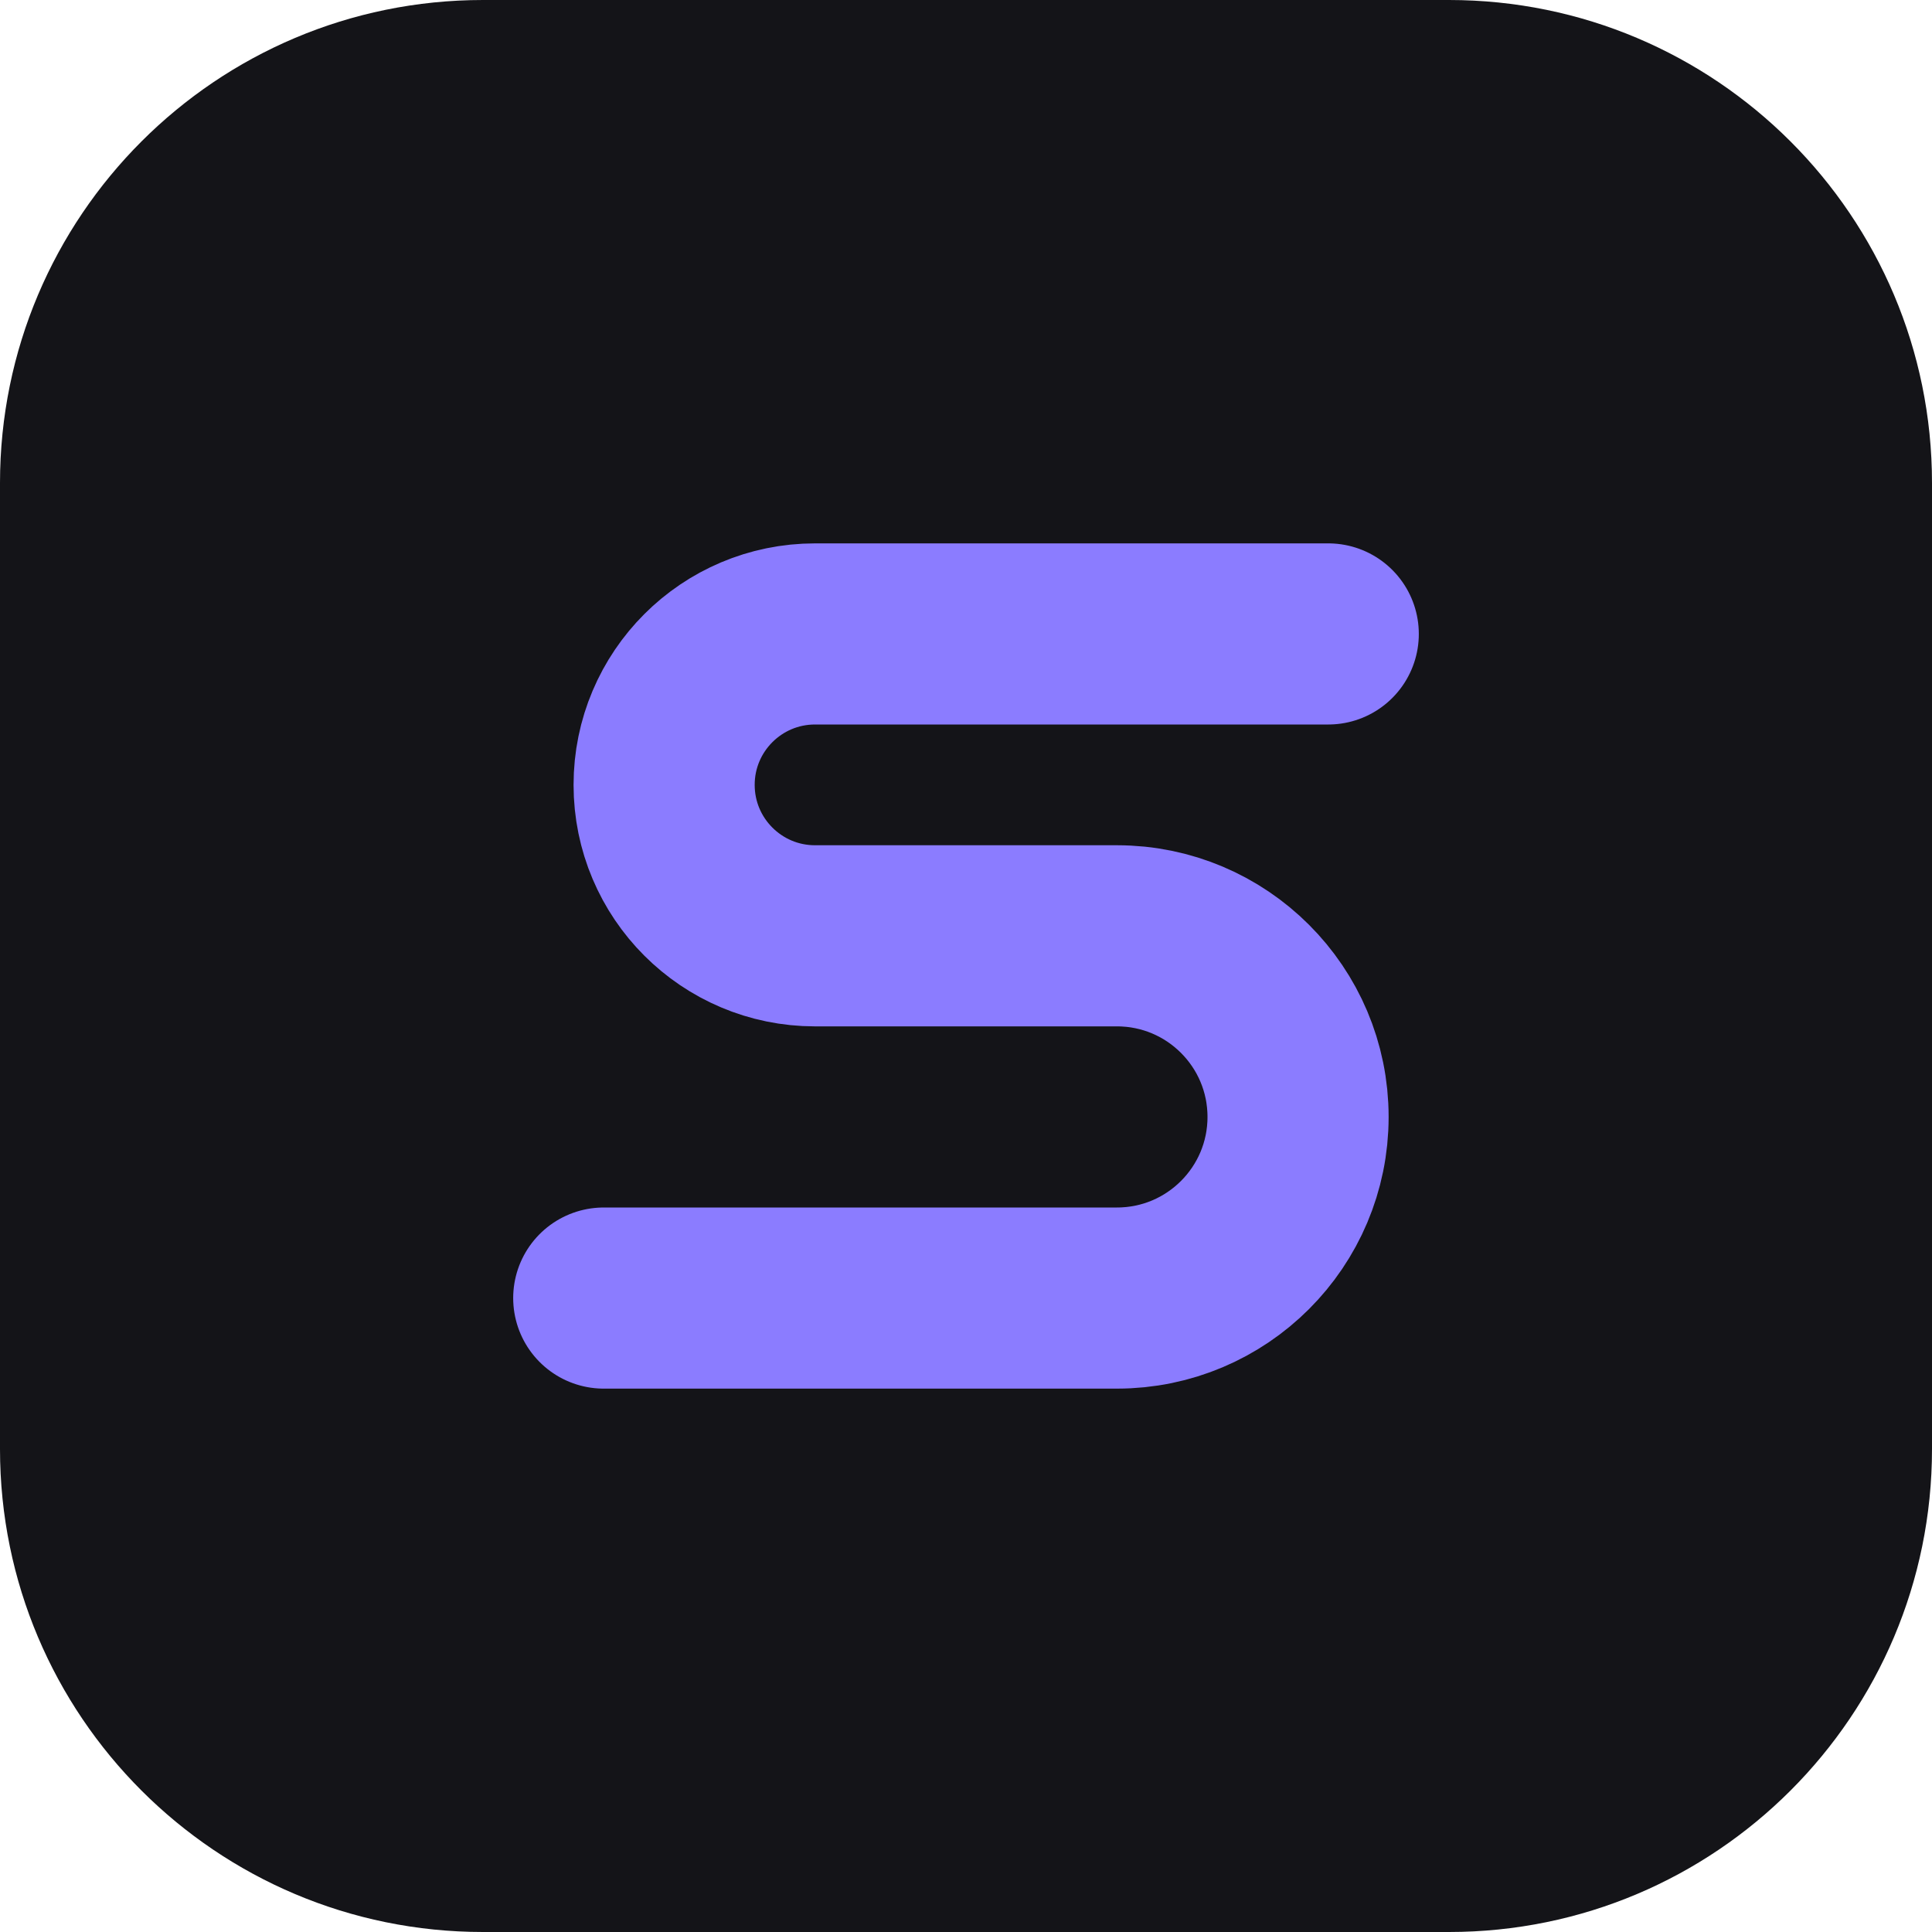
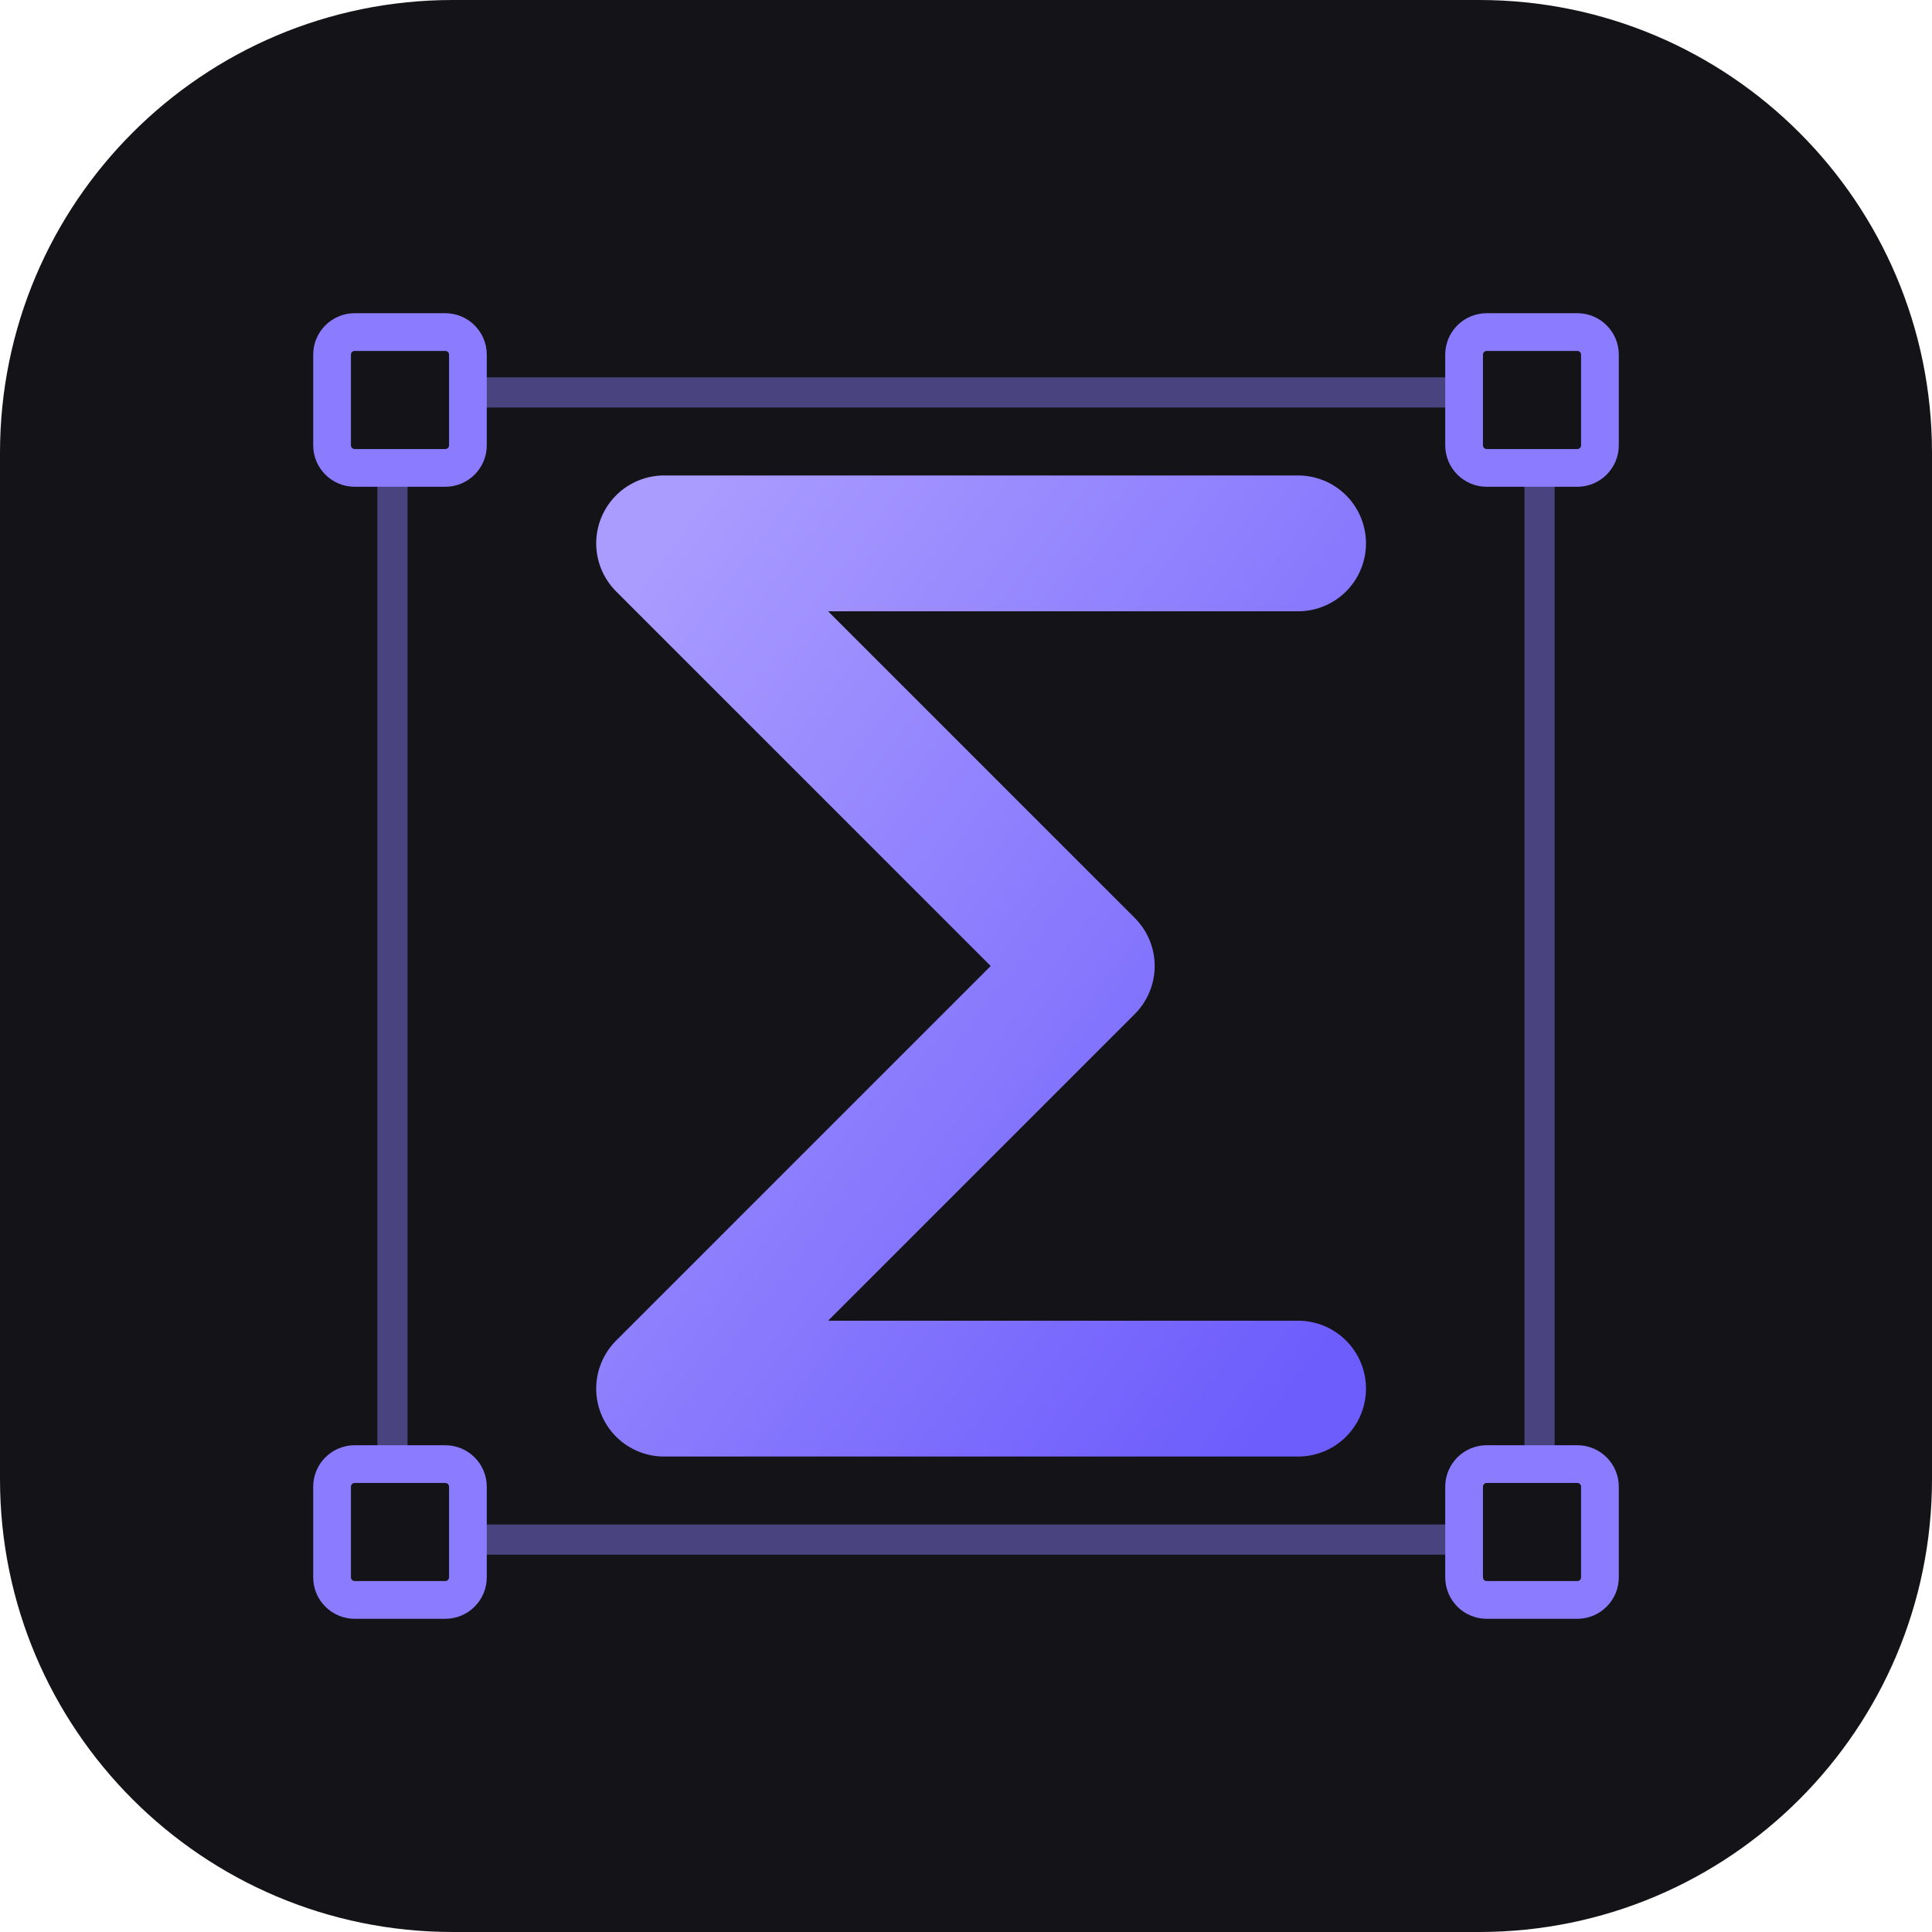
- <svg xmlns="http://www.w3.org/2000/svg" viewBox="0 0 32 32">
-   <rect width="32" height="32" rx="8" fill="#141418" />
-   <path d="M22 10.5H13.5a2.5 2.5 0 0 0 0 5h5a3 3 0 0 1 0 6H10" fill="none" stroke="#8b7cff" stroke-width="3" stroke-linecap="round" stroke-linejoin="round" />
+ <svg xmlns="http://www.w3.org/2000/svg" viewBox="0 0 128 128" role="img" aria-label="SIGMA mark">
+   <defs>
+     <linearGradient id="g" x1="0" y1="0" x2="1" y2="1">
+       <stop offset="0" stop-color="#a99bff" />
+       <stop offset="1" stop-color="#6d5dfc" />
+     </linearGradient>
+   </defs>
+   <rect width="128" height="128" rx="30" fill="#141418" />
+   <rect x="26" y="26" width="76" height="76" rx="4" fill="none" stroke="#8b7cff" stroke-opacity=".45" stroke-width="2" />
+   <path d="M86 36H44l28 28-28 28h42" fill="none" stroke="url(#g)" stroke-width="9" stroke-linecap="round" stroke-linejoin="round" />
+   <g fill="#141418" stroke="#8b7cff" stroke-width="2.5">
+     <rect x="22" y="22" width="9" height="9" rx="1.5" />
+     <rect x="97" y="22" width="9" height="9" rx="1.5" />
+     <rect x="22" y="97" width="9" height="9" rx="1.5" />
+     <rect x="97" y="97" width="9" height="9" rx="1.5" />
+   </g>
</svg>
